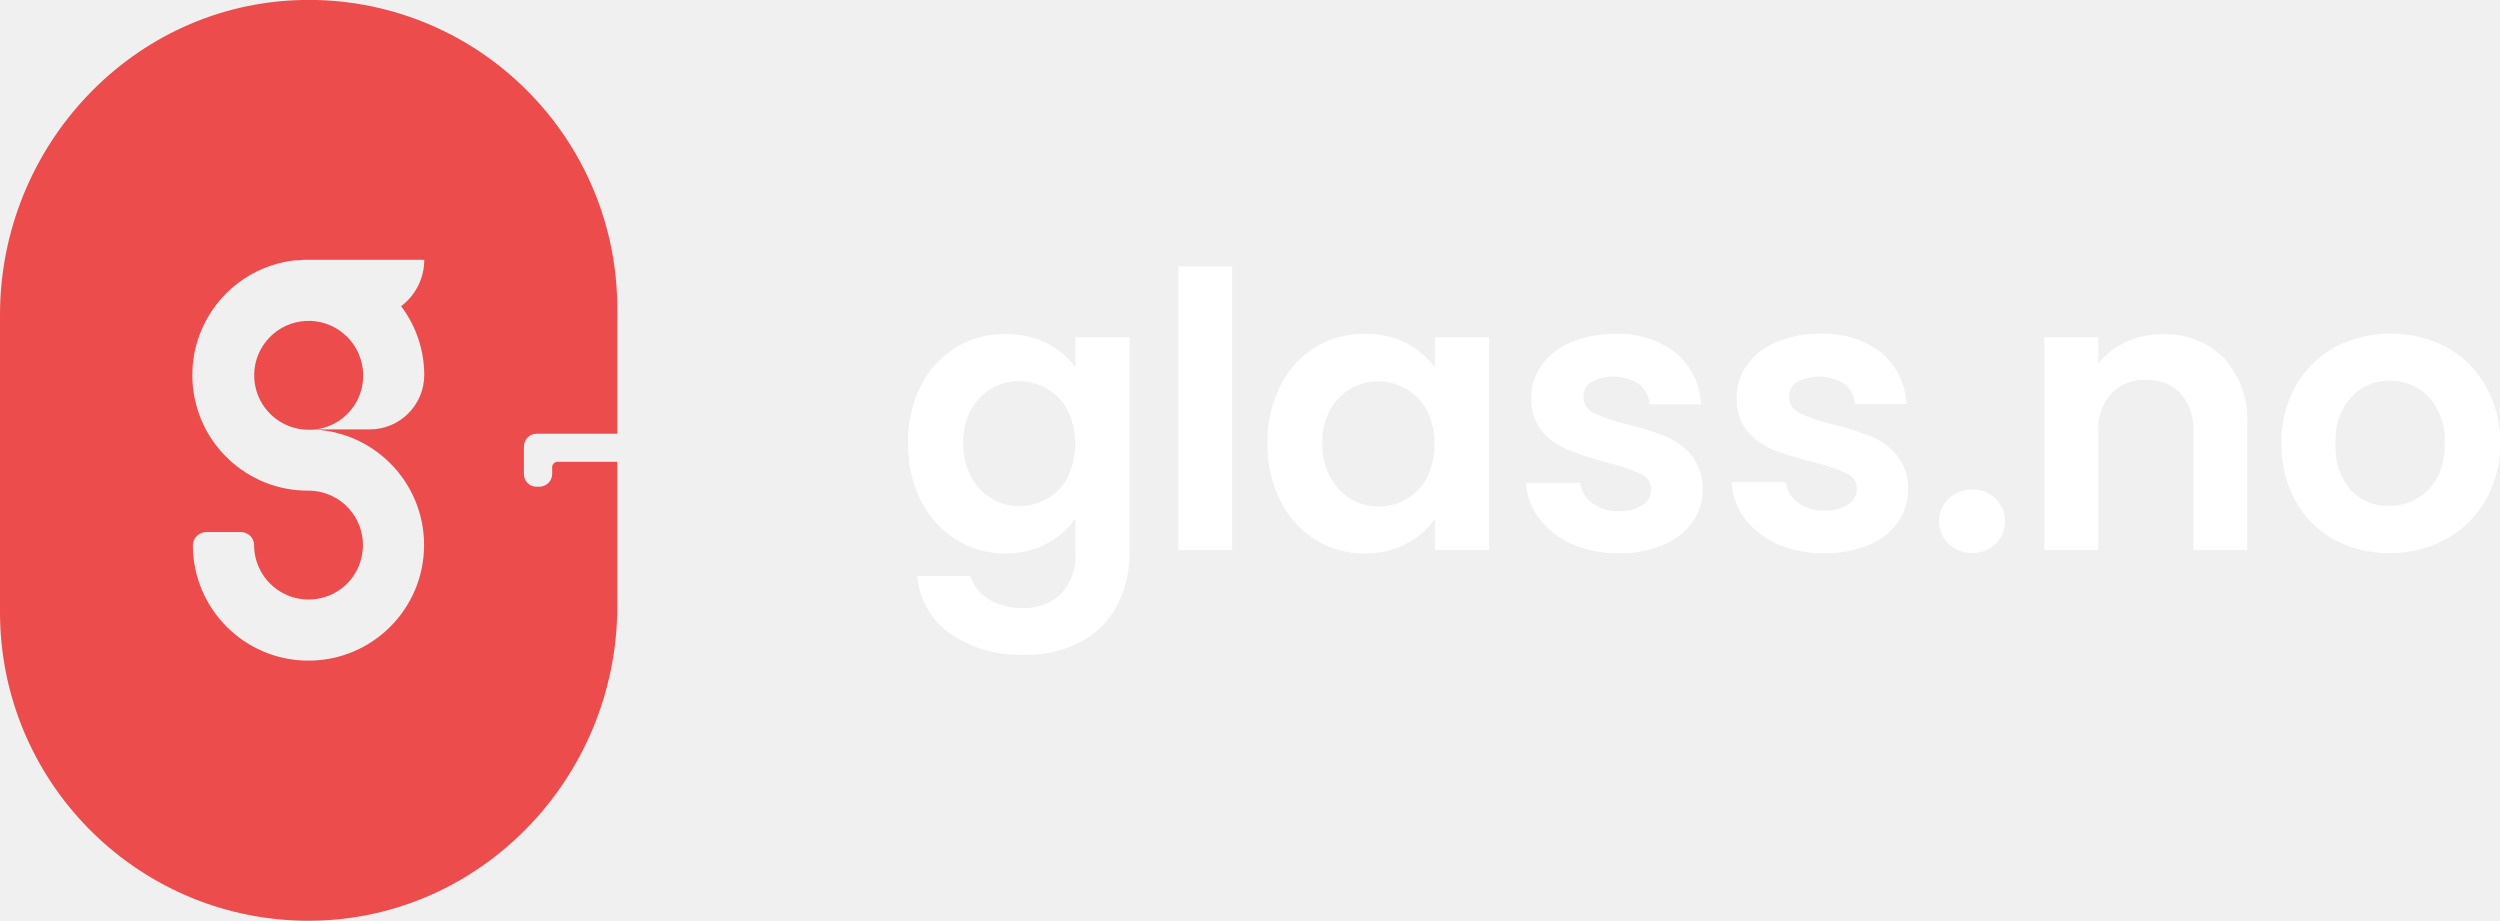
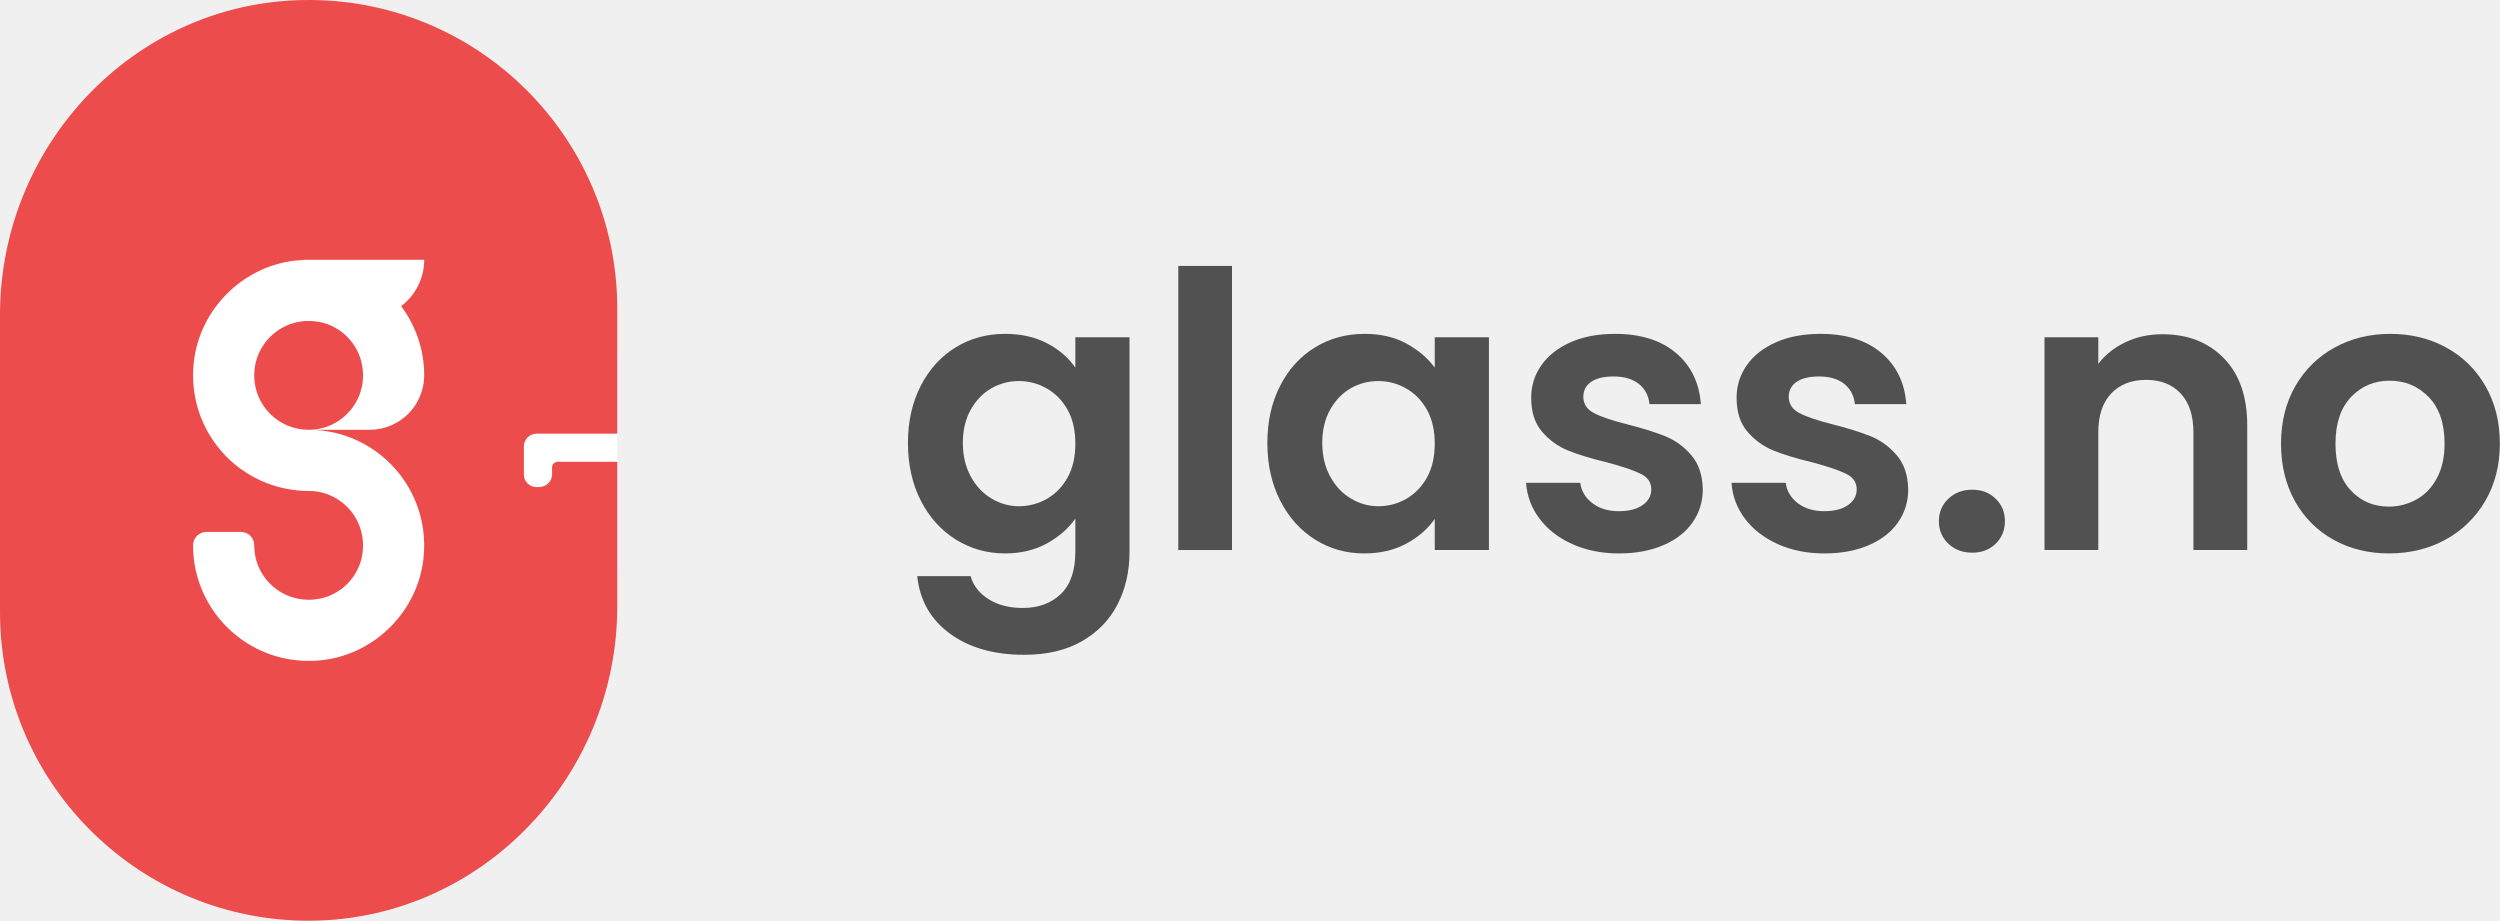
- <svg xmlns="http://www.w3.org/2000/svg" id="katman_1" data-name="katman 1" viewBox="0 0 272.24 100.27">
-   <defs>
-     <style>.cls-1{fill:#ed4c4c;}.cls-2{fill:#fff;}</style>
-   </defs>
-   <path class="cls-1" d="M39.39,39.55a5.93,5.93,0,1,0-5.77,7.25A5.89,5.89,0,0,0,39.39,39.55Z" />
-   <path class="cls-1" d="M57.37,9.84A33.47,33.47,0,0,0,32.88,0C14.49.4,0,15.89,0,34.28V66.65a33.61,33.61,0,0,0,32.9,33.61C51.83,100.65,67.22,85,67.22,66V50.29h-6.6a.62.62,0,0,0-.49.48.49.49,0,0,0,0,.12v.74A1.4,1.4,0,0,1,58.73,53H58.4a1.36,1.36,0,0,1-1.35-1.35V48.62a1.39,1.39,0,0,1,1.39-1.39h8.78V33.61A33.51,33.51,0,0,0,57.37,9.84Zm-11.17,31a5.94,5.94,0,0,1-5.94,5.92H33.62A12.59,12.59,0,1,1,21,59.39h0a1.46,1.46,0,0,1,1.46-1.45h3.78a1.43,1.43,0,0,1,1.43,1.42v0a5.93,5.93,0,0,0,7.19,5.79,5.86,5.86,0,0,0,4.52-4.52,5.92,5.92,0,0,0-5.78-7.2,12.58,12.58,0,0,1-1.49-25.08c.3,0,.59,0,.88-.06v0H46.2a6.31,6.31,0,0,1-2.52,5.05A12.5,12.5,0,0,1,46.2,40.88Z" />
-   <path class="cls-2" d="M117.11,36.73V40A8.32,8.32,0,0,0,114,37.38a9.76,9.76,0,0,0-4.56-1,10.07,10.07,0,0,0-5.37,1.46A10.38,10.38,0,0,0,100.28,42a13.45,13.45,0,0,0-1.4,6.23,13.65,13.65,0,0,0,1.4,6.29,10.54,10.54,0,0,0,3.83,4.25,10,10,0,0,0,5.35,1.5A9.37,9.37,0,0,0,114,59.19a8.92,8.92,0,0,0,3.11-2.72v3.59a6.14,6.14,0,0,1-1.58,4.63,5.76,5.76,0,0,1-4.14,1.52,6.87,6.87,0,0,1-3.7-.94,4.34,4.34,0,0,1-2-2.53H99.89A8.52,8.52,0,0,0,103.46,69a13.36,13.36,0,0,0,8.09,2.3,12.44,12.44,0,0,0,6.28-1.48,9.62,9.62,0,0,0,3.88-4,12.33,12.33,0,0,0,1.3-5.75V36.73ZM116.28,52A6,6,0,0,1,114,54.32a6.08,6.08,0,0,1-3,.81,5.71,5.71,0,0,1-3-.84,6,6,0,0,1-2.26-2.4,7.53,7.53,0,0,1-.86-3.66,7.31,7.31,0,0,1,.86-3.62A6,6,0,0,1,108,42.29a5.91,5.91,0,0,1,3-.79,6,6,0,0,1,3,.82,5.86,5.86,0,0,1,2.26,2.34,8.46,8.46,0,0,1,0,7.31Z" />
-   <path class="cls-2" d="M128.32,29V59.9h5.85V29Z" />
-   <path class="cls-2" d="M156.25,36.73V40a9.28,9.28,0,0,0-3.11-2.64,9.42,9.42,0,0,0-4.54-1,10.07,10.07,0,0,0-5.37,1.46A10.24,10.24,0,0,0,139.42,42a13.45,13.45,0,0,0-1.4,6.23,13.65,13.65,0,0,0,1.4,6.29,10.5,10.5,0,0,0,3.81,4.25,9.86,9.86,0,0,0,5.33,1.5,9.56,9.56,0,0,0,4.58-1.06,8.67,8.67,0,0,0,3.11-2.7V59.9h5.9V36.73ZM155.42,52a6,6,0,0,1-2.26,2.35,6.09,6.09,0,0,1-3.06.81,5.7,5.7,0,0,1-3-.84,6,6,0,0,1-2.26-2.4,7.53,7.53,0,0,1-.86-3.66,7.31,7.31,0,0,1,.86-3.62,6,6,0,0,1,2.23-2.32,5.94,5.94,0,0,1,3-.79,6,6,0,0,1,3.06.82,5.93,5.93,0,0,1,2.26,2.34,8.46,8.46,0,0,1,0,7.31Z" />
-   <path class="cls-2" d="M184.2,49.59a7.33,7.33,0,0,0-2.82-2.07,32.29,32.29,0,0,0-4.14-1.3A17.48,17.48,0,0,1,173.6,45a1.92,1.92,0,0,1-1.17-1.78,1.88,1.88,0,0,1,.86-1.63,5.23,5.23,0,0,1,5.19.23,3.09,3.09,0,0,1,1.15,2.2h5.6a7.7,7.7,0,0,0-2.72-5.58,10,10,0,0,0-6.61-2.07,11.82,11.82,0,0,0-4.87.92,7.43,7.43,0,0,0-3.18,2.51,6,6,0,0,0-1.1,3.51A5.47,5.47,0,0,0,167.94,47a7.37,7.37,0,0,0,2.84,2A30.79,30.79,0,0,0,175,50.36a21.27,21.27,0,0,1,3.65,1.24,1.79,1.79,0,0,1,1.15,1.69,2,2,0,0,1-.94,1.71,4.4,4.4,0,0,1-2.61.67,4.59,4.59,0,0,1-2.86-.87,3.22,3.22,0,0,1-1.32-2.22h-5.9a7.1,7.1,0,0,0,1.45,3.89,8.89,8.89,0,0,0,3.57,2.78,12.29,12.29,0,0,0,5.1,1,12,12,0,0,0,4.83-.9,7.23,7.23,0,0,0,3.18-2.48,6.14,6.14,0,0,0,1.11-3.6A5.67,5.67,0,0,0,184.2,49.59Z" />
-   <path class="cls-2" d="M206.57,49.59a7.33,7.33,0,0,0-2.82-2.07,32.29,32.29,0,0,0-4.14-1.3A17.48,17.48,0,0,1,196,45a1.92,1.92,0,0,1-1.17-1.78,1.88,1.88,0,0,1,.86-1.63,5.23,5.23,0,0,1,5.19.23A3.09,3.09,0,0,1,202,44h5.6a7.7,7.7,0,0,0-2.72-5.58,10,10,0,0,0-6.61-2.07,11.82,11.82,0,0,0-4.87.92,7.43,7.43,0,0,0-3.18,2.51,6,6,0,0,0-1.1,3.51A5.47,5.47,0,0,0,190.31,47a7.37,7.37,0,0,0,2.84,2,30.79,30.79,0,0,0,4.25,1.29,21.27,21.27,0,0,1,3.65,1.24,1.79,1.79,0,0,1,1.15,1.69,2,2,0,0,1-.94,1.71,4.4,4.4,0,0,1-2.61.67,4.59,4.59,0,0,1-2.86-.87,3.22,3.22,0,0,1-1.32-2.22h-5.9A7.1,7.1,0,0,0,190,56.47a9,9,0,0,0,3.57,2.78,12.29,12.29,0,0,0,5.1,1,12,12,0,0,0,4.83-.9,7.23,7.23,0,0,0,3.18-2.48,6.14,6.14,0,0,0,1.11-3.6A5.67,5.67,0,0,0,206.57,49.59Z" />
-   <path class="cls-2" d="M217.34,54.32a3.48,3.48,0,0,0-2.55-1,3.59,3.59,0,0,0-2.61,1,3.42,3.42,0,0,0,0,4.89,3.63,3.63,0,0,0,2.61,1,3.52,3.52,0,0,0,2.55-1,3.49,3.49,0,0,0,0-4.89Z" />
-   <path class="cls-2" d="M242.18,39a8.93,8.93,0,0,0-6.69-2.61,9.18,9.18,0,0,0-4,.86,8,8,0,0,0-3,2.36V36.73h-5.86V59.9h5.86V47.1a5.91,5.91,0,0,1,1.4-4.24,5,5,0,0,1,3.82-1.49,4.88,4.88,0,0,1,3.76,1.49,6,6,0,0,1,1.38,4.24V59.9h5.86V46.31A10,10,0,0,0,242.18,39Z" />
-   <path class="cls-2" d="M270.67,42a10.87,10.87,0,0,0-4.28-4.2,13.17,13.17,0,0,0-12.13,0A11,11,0,0,0,250,42a12.42,12.42,0,0,0-1.56,6.28,12.68,12.68,0,0,0,1.52,6.27,10.7,10.7,0,0,0,4.21,4.2,12.18,12.18,0,0,0,6,1.48,12.62,12.62,0,0,0,6.12-1.48,11.11,11.11,0,0,0,4.35-4.2,12.12,12.12,0,0,0,1.61-6.27A12.33,12.33,0,0,0,270.67,42Zm-5.29,10a5.62,5.62,0,0,1-2.23,2.32,6.16,6.16,0,0,1-3,.77A5.43,5.43,0,0,1,256,53.4a7.16,7.16,0,0,1-1.66-5.08,7.1,7.1,0,0,1,1.7-5.09,5.58,5.58,0,0,1,4.2-1.77,5.7,5.7,0,0,1,4.24,1.77,7,7,0,0,1,1.74,5.09A7.79,7.79,0,0,1,265.38,52.08Z" />
+ <svg xmlns="http://www.w3.org/2000/svg" width="100%" height="100%" viewBox="0 0 3950 1455" version="1.1" xml:space="preserve" style="fill-rule:evenodd;clip-rule:evenodd;stroke-linejoin:round;stroke-miterlimit:2;">
+   <path d="M975.273,561.412c-0,-93.688 -76.063,-169.751 -169.751,-169.751l-635.771,0c-93.688,0 -169.751,76.063 -169.751,169.751l-0,339.502c-0,93.688 76.063,169.751 169.751,169.751l635.771,0c93.688,0 169.751,-76.063 169.751,-169.751l-0,-339.502Z" style="fill:#fff;" />
+   <path d="M571.481,573.792c-7.066,-32.369 -33.457,-58.412 -65.942,-64.883c-55.438,-11.056 -103.868,30.845 -103.868,84.252c0,47.443 38.448,85.891 86.036,85.891c53.77,0 95.975,-49.373 83.774,-105.26" style="fill:#ed4c4c;fill-rule:nonzero;" />
+   <path d="M670.228,593.161c-0.116,47.472 -38.637,85.891 -86.109,85.891l-96.41,0c47.733,0 91.259,18.426 123.759,48.459c40.653,37.563 64.23,93.305 57.672,154.43c-8.981,83.686 -76.591,151.674 -160.219,161.105c-110.31,12.419 -203.876,-73.516 -203.876,-181.33l-0,-0.174c-0.015,-11.578 9.445,-21.052 21.037,-21.052l54.901,0c11.404,0 20.66,9.242 20.69,20.646l-0,0.58c-0,53.436 48.778,95.467 104.447,83.991c32.558,-6.703 58.877,-33.036 65.58,-65.579c11.476,-55.67 -30.556,-104.448 -83.991,-104.448c-47.734,-0 -91.26,-18.426 -123.759,-48.169c-40.784,-37.679 -64.331,-93.334 -57.846,-154.387c8.908,-83.729 76.432,-151.818 160.089,-161.394c4.309,-0.493 8.531,-0.566 12.796,-0.769l0,-0.464l191.239,-0c-0,29.931 -14.335,56.438 -36.46,73.239c22.865,30.527 36.46,68.365 36.46,109.425m162.134,-450.407c-90.534,-90.534 -216.469,-145.667 -355.317,-142.635c-266.814,5.673 -477.045,230.398 -477.045,497.227l0,469.645c0,265.944 212.697,482.109 477.335,487.637c274.649,5.658 497.938,-221.838 497.938,-496.502l-0,-228.497l-94.016,0c-0.581,0 -1.161,0 -1.741,0.145c-3.628,0.726 -6.384,3.483 -7.11,6.965c-0.145,0.58 -0.145,1.16 -0.145,1.741l0,10.736c0,11.157 -8.995,20.298 -20.167,20.298l-4.788,-0c-10.736,-0 -19.586,-8.836 -19.586,-19.573l-0,-44.541c-0,-11.172 8.995,-20.167 20.167,-20.167l127.386,-0l-0,-197.608c-0,-134.786 -54.698,-256.659 -142.911,-344.871" style="fill:#ed4c4c;fill-rule:nonzero;" />
+   <path d="M1687,753.989c-8.125,14.799 -19.006,26.116 -32.79,34.096c-13.783,7.834 -28.582,11.752 -44.251,11.752c-15.379,-0 -29.888,-4.063 -43.381,-12.187c-13.638,-7.98 -24.52,-19.587 -32.79,-34.821c-8.27,-15.234 -12.477,-32.79 -12.477,-53.102c-0,-20.167 4.207,-37.723 12.477,-52.521c8.27,-14.654 19.152,-25.971 32.5,-33.661c13.348,-7.689 27.856,-11.461 43.671,-11.461c15.669,-0 30.468,3.917 44.251,11.897c13.784,7.834 24.665,19.151 32.79,33.95c8.125,14.654 12.042,32.354 12.042,53.102c0,20.602 -3.917,38.303 -12.042,52.956m12.042,-221.112l0,48.024c-10.881,-15.814 -25.825,-28.727 -44.832,-38.593c-19.006,-9.866 -41.059,-14.799 -66.159,-14.799c-28.727,0 -54.698,6.964 -77.912,21.183c-23.214,14.218 -41.64,34.385 -55.278,60.646c-13.493,26.261 -20.312,56.439 -20.312,90.389c0,34.386 6.819,64.839 20.312,91.26c13.638,26.55 32.064,47.008 55.568,61.661c23.504,14.509 49.33,21.763 77.622,21.763c24.665,0 46.573,-5.237 65.869,-15.669c19.152,-10.591 34.241,-23.649 45.122,-39.464l0,52.087c0,30.032 -7.544,52.376 -22.924,67.175c-15.379,14.639 -35.401,22.053 -60.065,22.053c-21.038,-0 -39.029,-4.498 -53.683,-13.638c-14.798,-9.141 -24.374,-21.328 -28.872,-36.707l-84.295,-0c4.062,38.448 21.328,68.771 51.796,90.969c30.613,22.343 69.641,33.37 117.375,33.37c35.691,0 66.014,-7.109 91.114,-21.473c24.955,-14.363 43.817,-33.805 56.294,-58.325c12.623,-24.374 18.861,-52.231 18.861,-83.424l0,-338.488l-85.601,0Z" style="fill:#515151;fill-rule:nonzero;" />
+   <rect x="1861.69" y="420.159" width="84.876" height="448.884" style="fill:#515151;" />
+   <path d="M2254.87,753.989c-8.139,14.799 -19.151,26.116 -32.804,34.096c-13.783,7.834 -28.568,11.752 -44.382,11.752c-15.234,-0 -29.743,-4.063 -43.25,-12.187c-13.624,-7.98 -24.505,-19.587 -32.79,-34.821c-8.27,-15.234 -12.477,-32.79 -12.477,-53.102c-0,-20.167 4.207,-37.723 12.477,-52.521c8.285,-14.654 19.021,-25.971 32.369,-33.661c13.348,-7.689 28.002,-11.461 43.671,-11.461c15.814,-0 30.599,3.917 44.382,11.897c13.653,7.834 24.665,19.151 32.804,33.95c7.98,14.654 12.028,32.354 12.028,53.102c-0,20.602 -4.048,38.303 -12.028,52.956m12.028,-221.112l-0,48.024c-11.302,-15.379 -26.391,-28.147 -45.108,-38.303c-18.861,-10.156 -40.783,-15.089 -65.869,-15.089c-28.742,0 -54.712,6.964 -77.912,21.183c-23.373,14.218 -41.784,34.385 -55.278,60.646c-13.507,26.261 -20.312,56.439 -20.312,90.389c0,34.386 6.805,64.839 20.312,91.26c13.494,26.55 31.905,47.008 55.278,61.661c23.2,14.509 49.025,21.763 77.332,21.763c25.085,0 47.153,-5.078 66.449,-15.379c19.137,-10.301 34.226,-23.359 45.108,-39.173l-0,49.184l85.601,0l-0,-336.166l-85.601,0Z" style="fill:#515151;fill-rule:nonzero;" />
+   <path d="M2672.42,719.46c-11.462,-13.493 -25.085,-23.504 -40.9,-30.033c-15.829,-6.384 -35.851,-12.767 -60.08,-18.861c-23.795,-5.949 -41.481,-11.897 -52.812,-17.846c-11.317,-5.803 -16.975,-14.508 -16.975,-25.825c0,-10.011 4.222,-17.991 12.477,-23.649c8.27,-5.659 20.168,-8.415 35.547,-8.415c16.554,-0 29.742,3.917 39.753,11.752c9.866,7.98 15.38,18.571 16.7,31.919l81.234,-0c-2.467,-33.95 -15.669,-60.937 -39.449,-80.959c-23.809,-20.021 -55.873,-30.032 -95.917,-30.032c-26.986,-0 -50.635,4.352 -70.657,13.348c-20.022,8.85 -35.387,21.037 -46.138,36.416c-10.591,15.234 -15.959,32.355 -15.959,50.926c-0,22.633 5.658,40.624 17.265,53.972c11.462,13.348 25.245,23.214 41.205,29.743c15.974,6.384 36.576,12.767 61.662,18.716c24.229,6.529 41.944,12.477 52.956,17.991c11.172,5.368 16.685,13.638 16.685,24.519c0,10.142 -4.498,18.426 -13.638,24.81c-8.995,6.515 -21.763,9.721 -37.868,9.721c-16.54,-0 -30.468,-4.208 -41.48,-12.623c-11.186,-8.56 -17.57,-19.296 -19.166,-32.209l-85.601,0c1.306,20.602 8.27,39.464 21.038,56.439c12.622,16.975 29.887,30.454 51.81,40.334c21.894,9.866 46.558,14.799 73.98,14.799c26.696,-0 50.055,-4.353 70.077,-13.072c20.022,-8.561 35.415,-20.603 46.137,-35.967c10.737,-15.38 16.105,-32.79 16.105,-52.232c-0.435,-22.198 -6.384,-40.189 -17.991,-53.682" style="fill:#515151;fill-rule:nonzero;" />
+   <path d="M2996.98,719.46c-11.462,-13.493 -25.086,-23.504 -40.915,-30.033c-15.814,-6.384 -35.836,-12.767 -60.065,-18.861c-23.795,-5.949 -41.495,-11.897 -52.812,-17.846c-11.317,-5.803 -16.975,-14.508 -16.975,-25.825c-0,-10.011 4.222,-17.991 12.477,-23.649c8.27,-5.659 20.167,-8.415 35.547,-8.415c16.539,-0 29.742,3.917 39.753,11.752c9.866,7.98 15.379,18.571 16.685,31.919l81.249,-0c-2.467,-33.95 -15.67,-60.937 -39.449,-80.959c-23.809,-20.021 -55.873,-30.032 -95.917,-30.032c-26.986,-0 -50.635,4.352 -70.657,13.348c-20.022,8.85 -35.401,21.037 -46.138,36.416c-10.591,15.234 -15.959,32.355 -15.959,50.926c-0,22.633 5.658,40.624 17.265,53.972c11.462,13.348 25.245,23.214 41.205,29.743c15.959,6.384 36.576,12.767 61.661,18.716c24.23,6.529 41.93,12.477 52.957,17.991c11.172,5.368 16.685,13.638 16.685,24.519c-0,10.142 -4.498,18.426 -13.638,24.81c-8.996,6.515 -21.763,9.721 -37.868,9.721c-16.54,-0 -30.468,-4.208 -41.495,-12.623c-11.171,-8.56 -17.555,-19.296 -19.151,-32.209l-85.601,0c1.306,20.602 8.27,39.464 21.037,56.439c12.623,16.975 30.048,30.454 51.811,40.334c21.893,9.866 46.558,14.799 73.98,14.799c26.696,-0 50.054,-4.353 70.076,-13.072c20.022,-8.561 35.402,-20.603 46.138,-35.967c10.736,-15.38 16.105,-32.79 16.105,-52.232c-0.436,-22.198 -6.384,-40.189 -17.991,-53.682" style="fill:#515151;fill-rule:nonzero;" />
+   <path d="M3153.24,788.079c-9.72,-9.576 -22.067,-14.349 -37.011,-14.349c-15.365,-0 -27.987,4.773 -37.853,14.349c-10.026,9.431 -14.944,21.342 -14.944,35.401c-0,14.219 4.918,25.971 14.944,35.561c9.866,9.416 22.488,14.204 37.853,14.204c14.944,-0 27.291,-4.788 37.011,-14.204c9.721,-9.59 14.509,-21.342 14.509,-35.561c0,-14.059 -4.788,-25.97 -14.509,-35.401" style="fill:#515151;fill-rule:nonzero;" />
+   <path d="M3513.64,565.957c-24.665,-25.245 -57.034,-37.868 -97.063,-37.868c-21.052,0 -40.349,4.063 -58.035,12.478c-17.555,8.27 -31.933,19.587 -43.236,34.24l0,-41.93l-85.02,0l-0,336.166l85.02,0l0,-185.711c0,-26.696 6.674,-47.153 20.298,-61.517c13.508,-14.363 31.934,-21.617 55.438,-21.617c23.068,-0 41.204,7.254 54.552,21.617c13.334,14.364 20.008,34.821 20.008,61.517l-0,185.711l85.035,0l0,-197.173c0,-45.267 -12.332,-80.668 -36.997,-105.913" style="fill:#515151;fill-rule:nonzero;" />
+   <path d="M3850.24,755.59c-7.994,14.929 -18.876,26.115 -32.354,33.645c-13.653,7.4 -28.002,11.187 -43.396,11.187c-24.36,-0 -44.382,-8.561 -60.356,-25.695c-16.09,-17.251 -24.07,-41.771 -24.07,-73.69c0,-32.064 8.256,-56.584 24.65,-73.849c16.41,-17.12 36.707,-25.68 60.937,-25.68c24.229,-0 44.832,8.56 61.531,25.68c16.83,17.265 25.245,41.785 25.245,73.849c0,21.328 -4.062,39.609 -12.187,54.553m76.751,-145.667c-15.089,-26.261 -35.851,-46.573 -62.097,-60.937c-26.421,-14.363 -55.714,-21.473 -88.082,-21.473c-32.34,0 -61.662,7.11 -87.908,21.473c-26.276,14.364 -47.009,34.676 -62.243,60.937c-15.089,26.405 -22.648,56.729 -22.648,91.114c0,34.241 7.414,64.694 22.068,90.969c14.784,26.247 35.111,46.573 61.082,60.937c25.825,14.349 54.987,21.458 87.327,21.458c32.645,0 62.387,-7.109 88.793,-21.458c26.551,-14.364 47.603,-34.69 63.127,-60.937c15.51,-26.275 23.345,-56.728 23.345,-90.969c-0,-34.385 -7.53,-64.709 -22.764,-91.114" style="fill:#515151;fill-rule:nonzero;" />
</svg>
